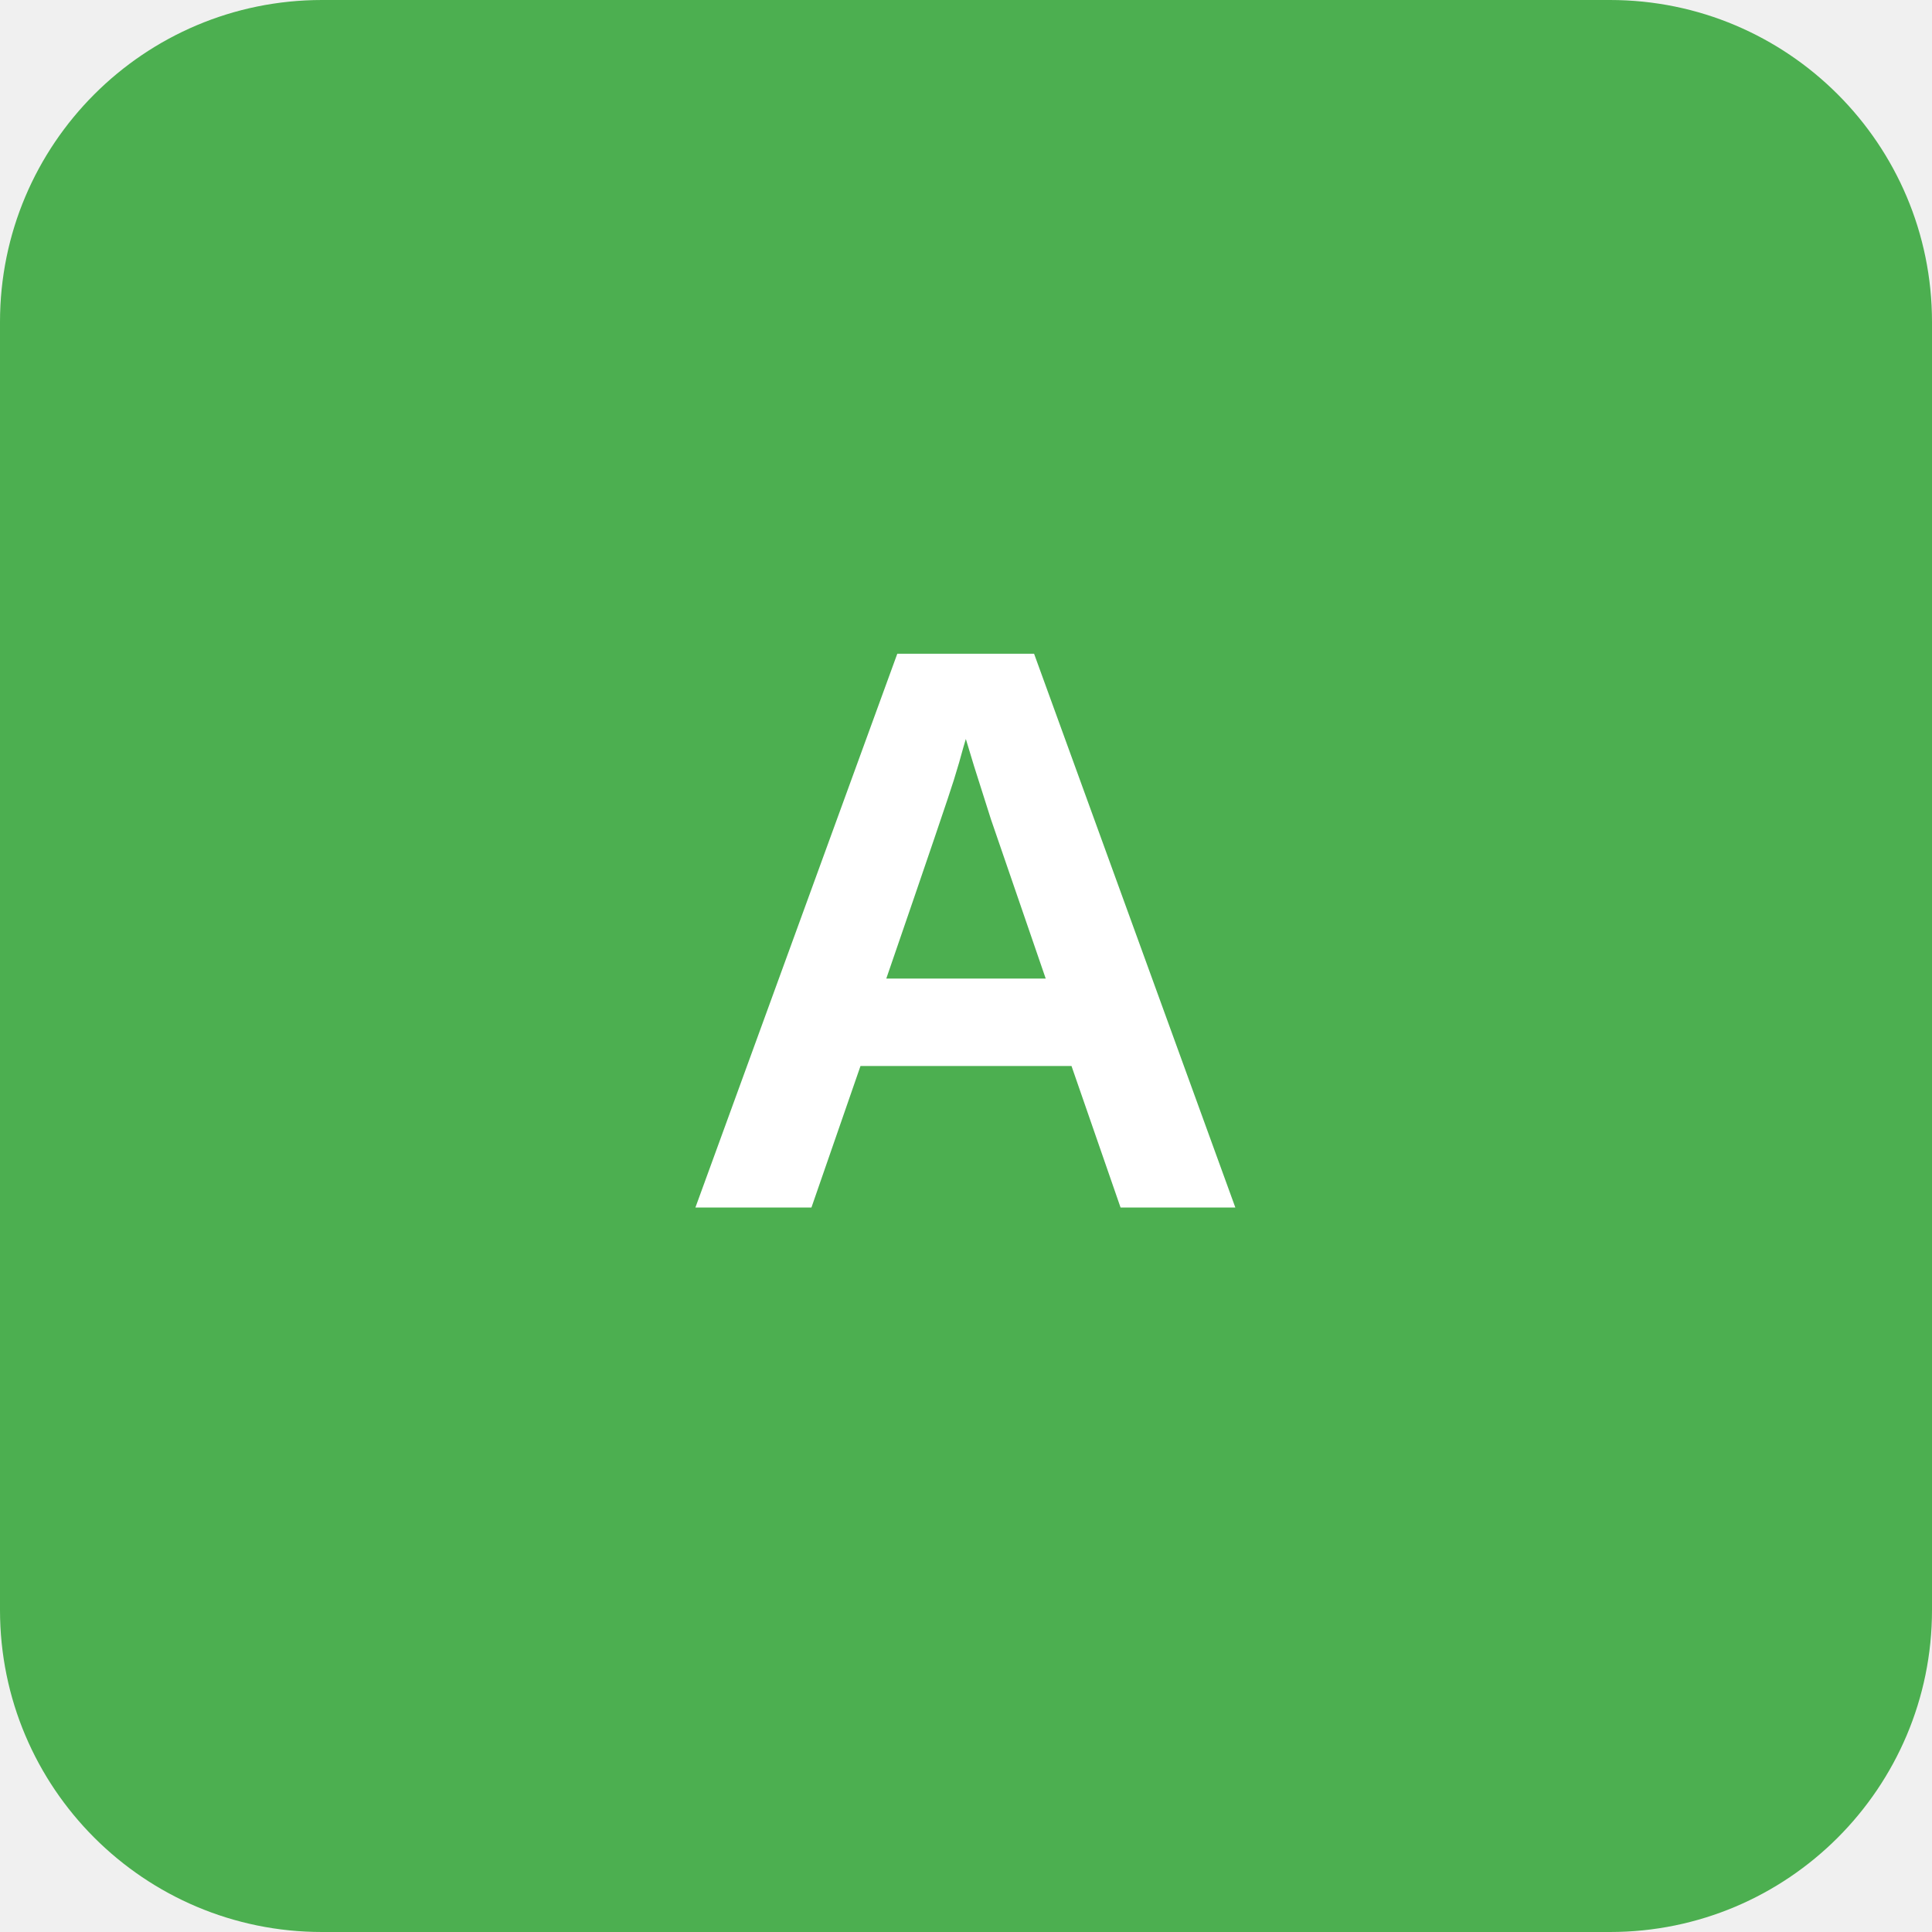
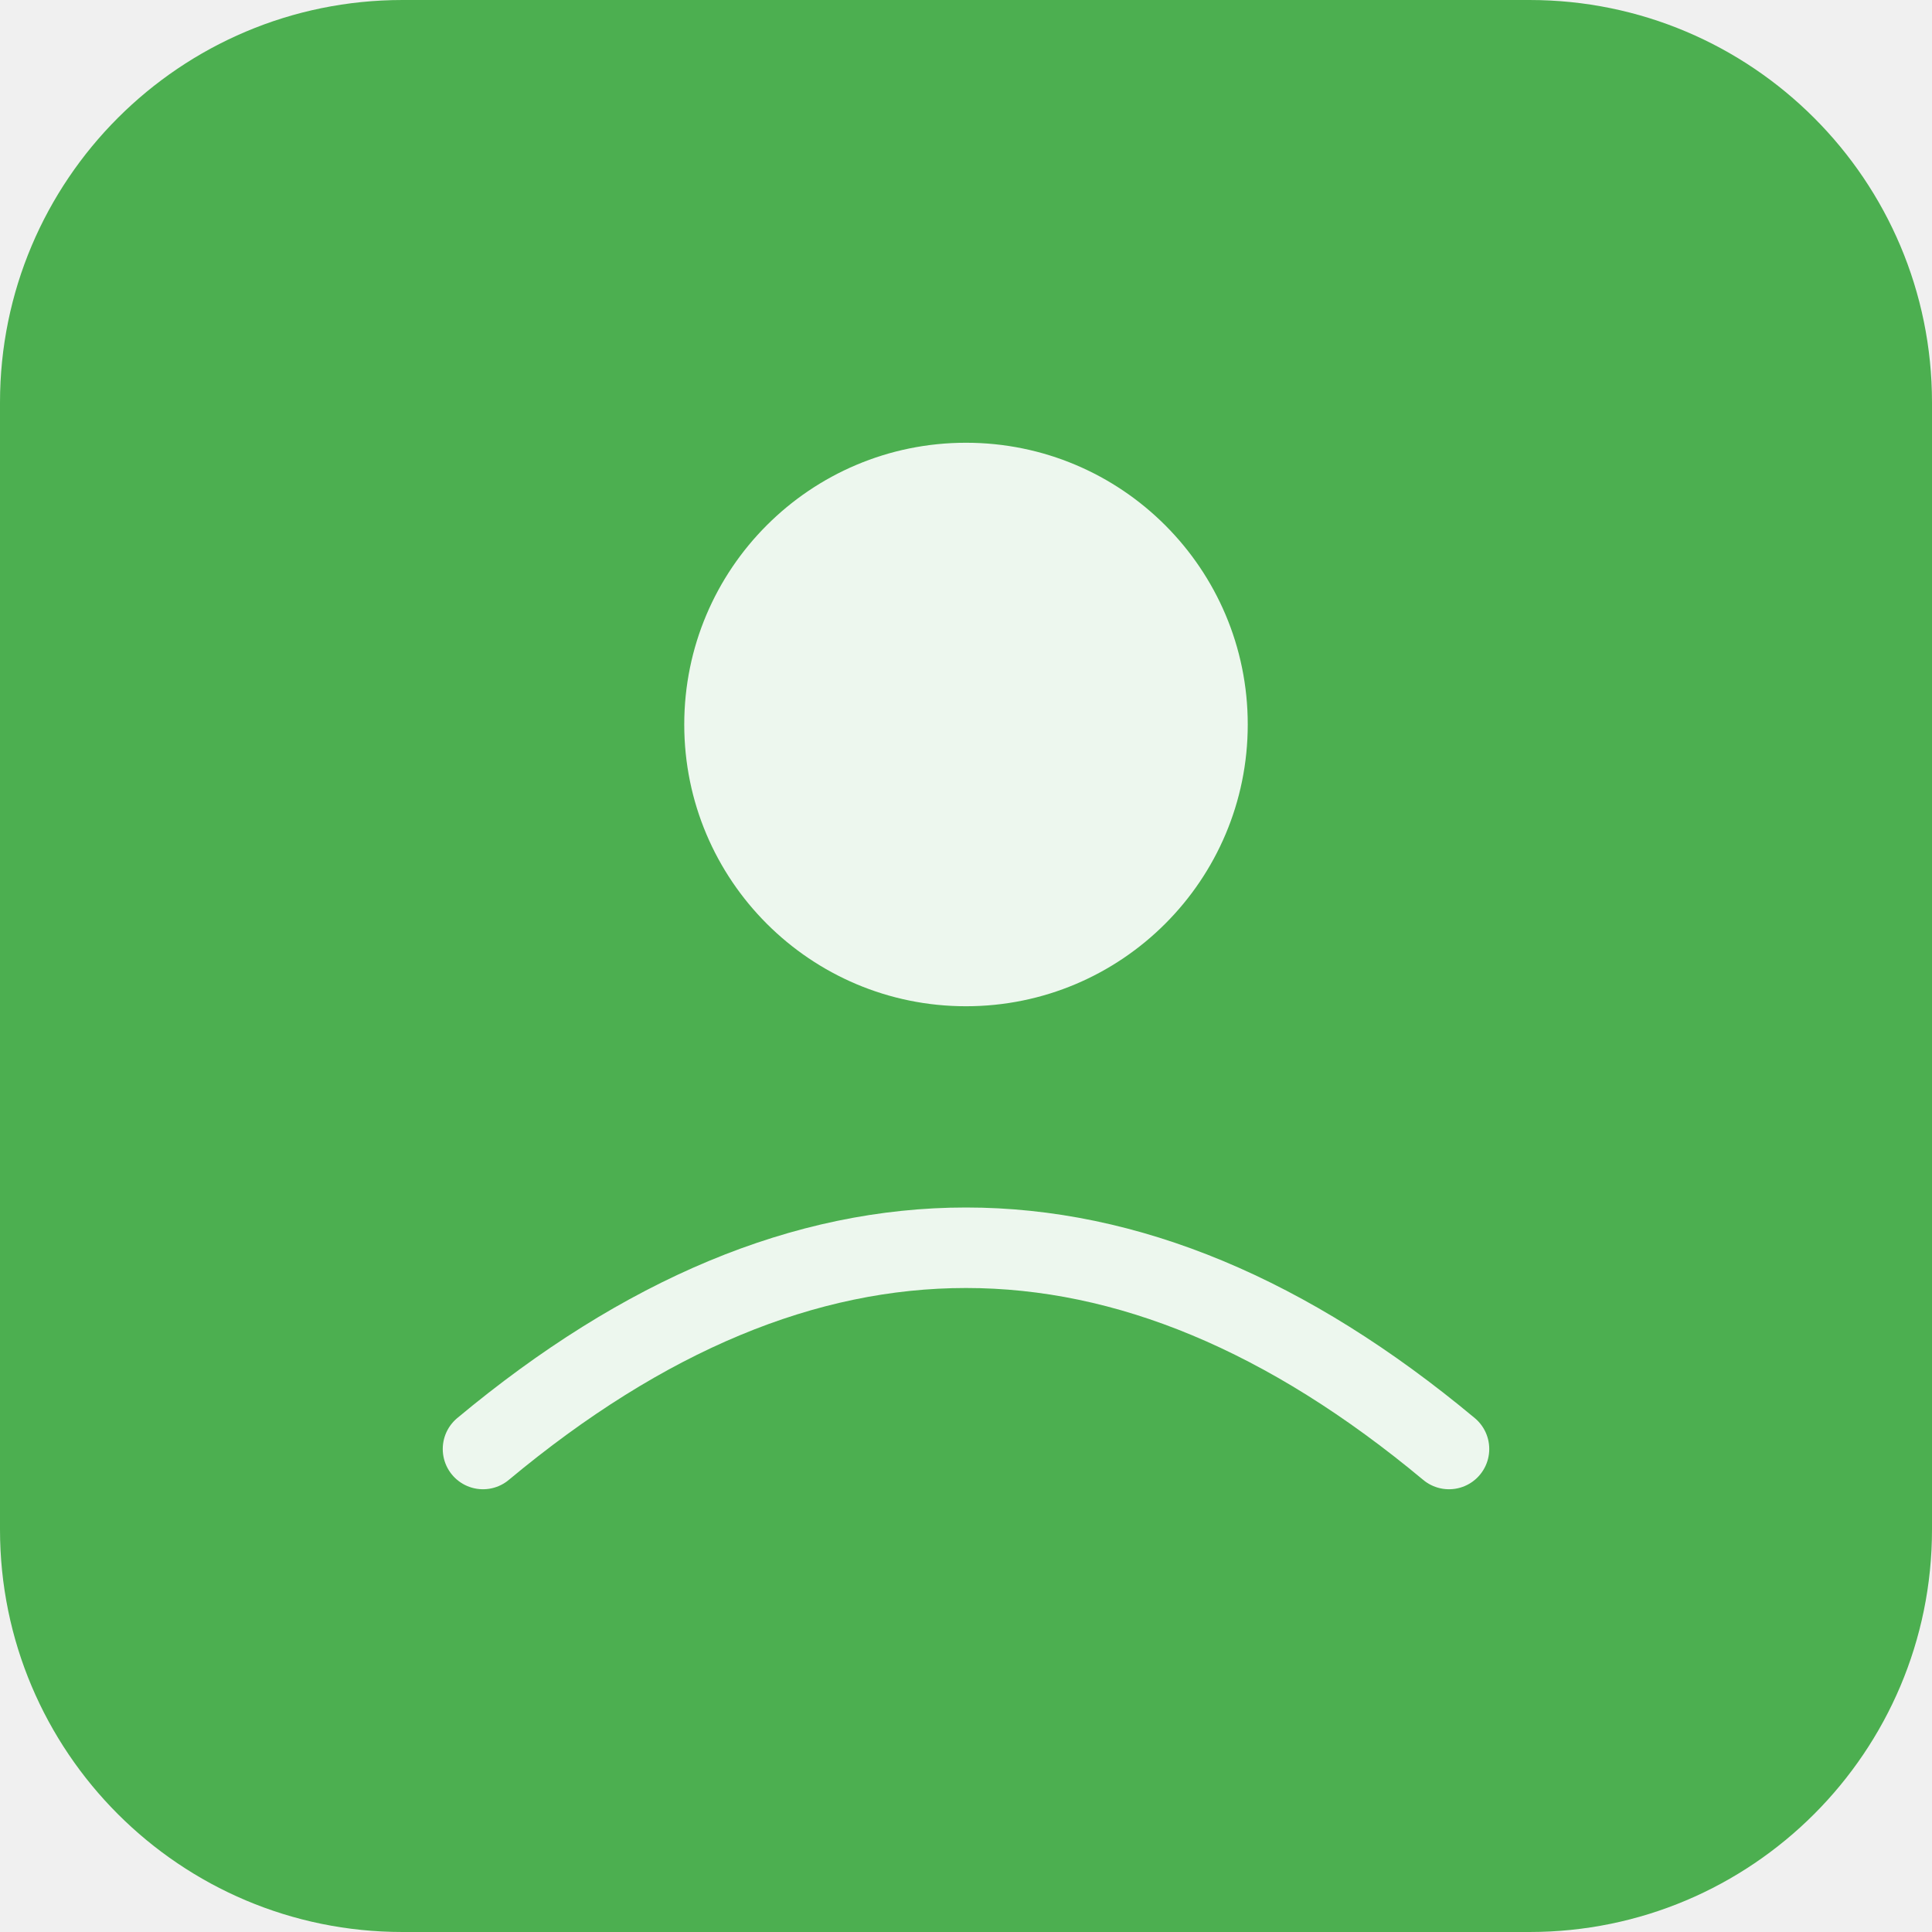
<svg xmlns="http://www.w3.org/2000/svg" width="96" height="96" viewBox="0 0 96 96">
-   <rect width="96" height="96" rx="16" fill="#4CAF50" />
-   <text x="48" y="60" font-family="Arial, sans-serif" font-size="40" font-weight="bold" text-anchor="middle" fill="white">A</text>
+   <rect width="96" height="96" rx="20" fill="#4CAF50" />
+   <circle cx="48" cy="36" r="14" fill="#fff" opacity=".9" />
+   <path d="M24 72 Q48 52 72 72" fill="none" stroke="#fff" stroke-width="4" stroke-linecap="round" opacity=".9" />
</svg>
